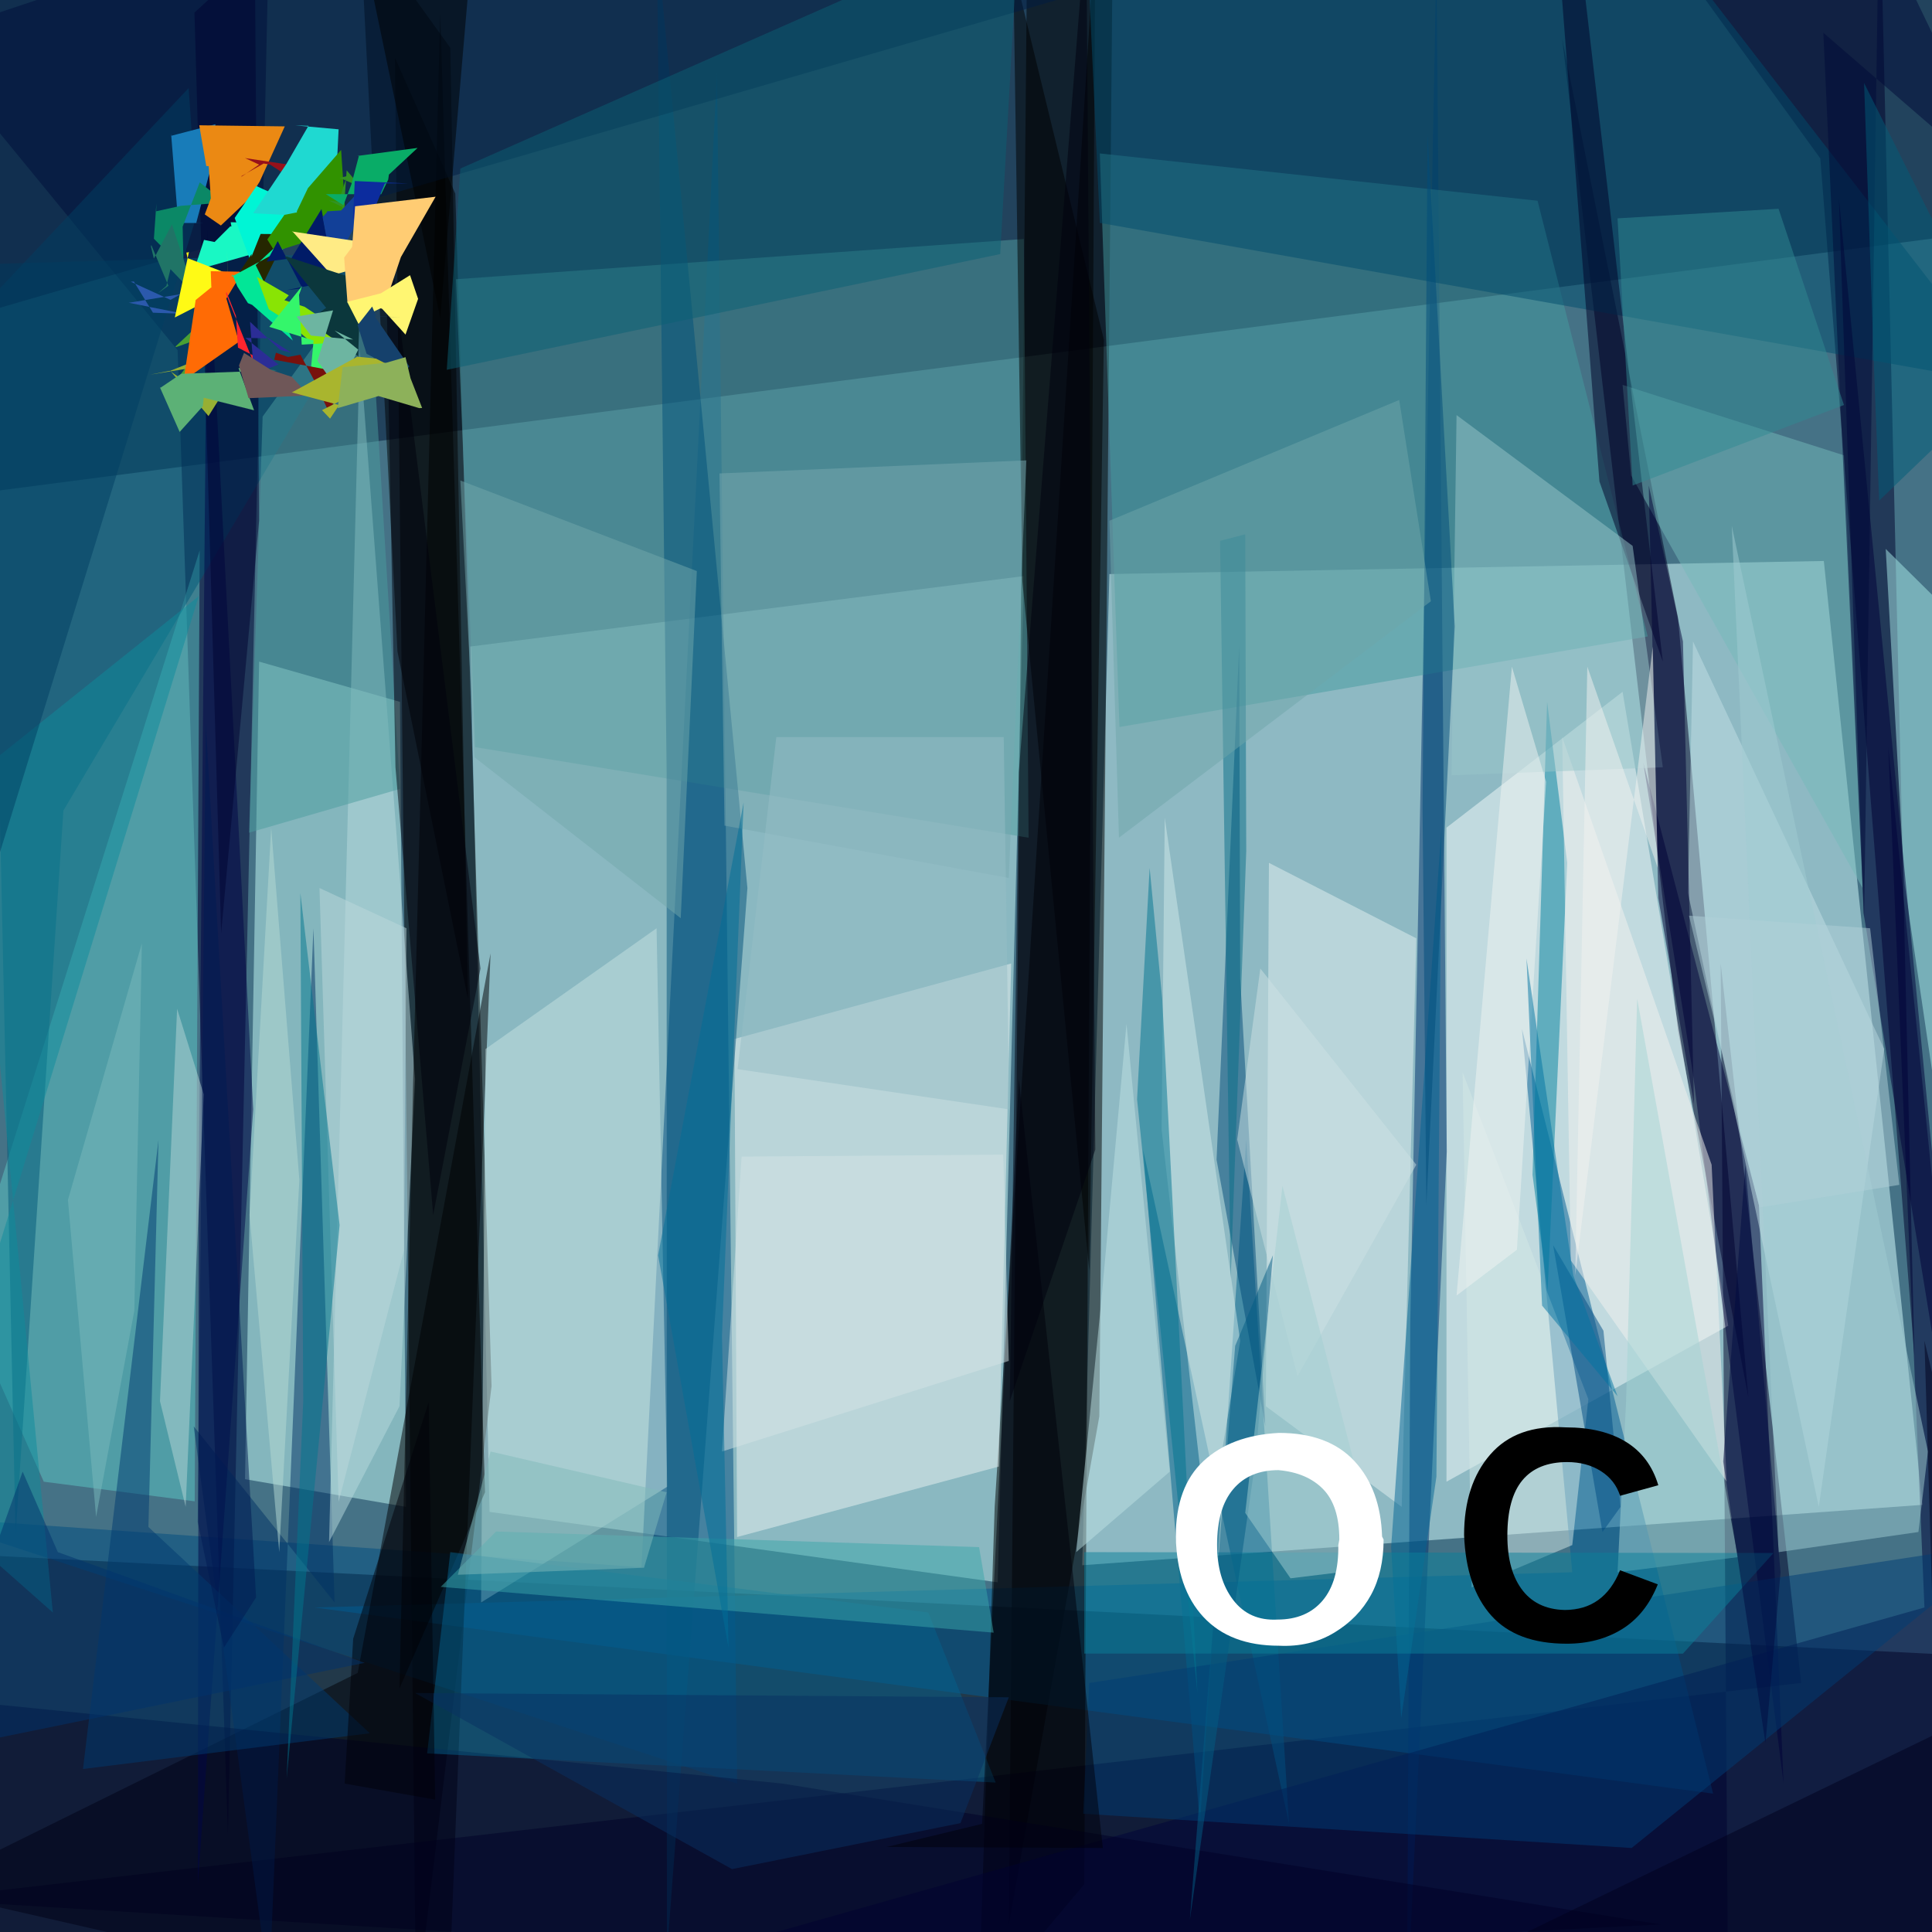
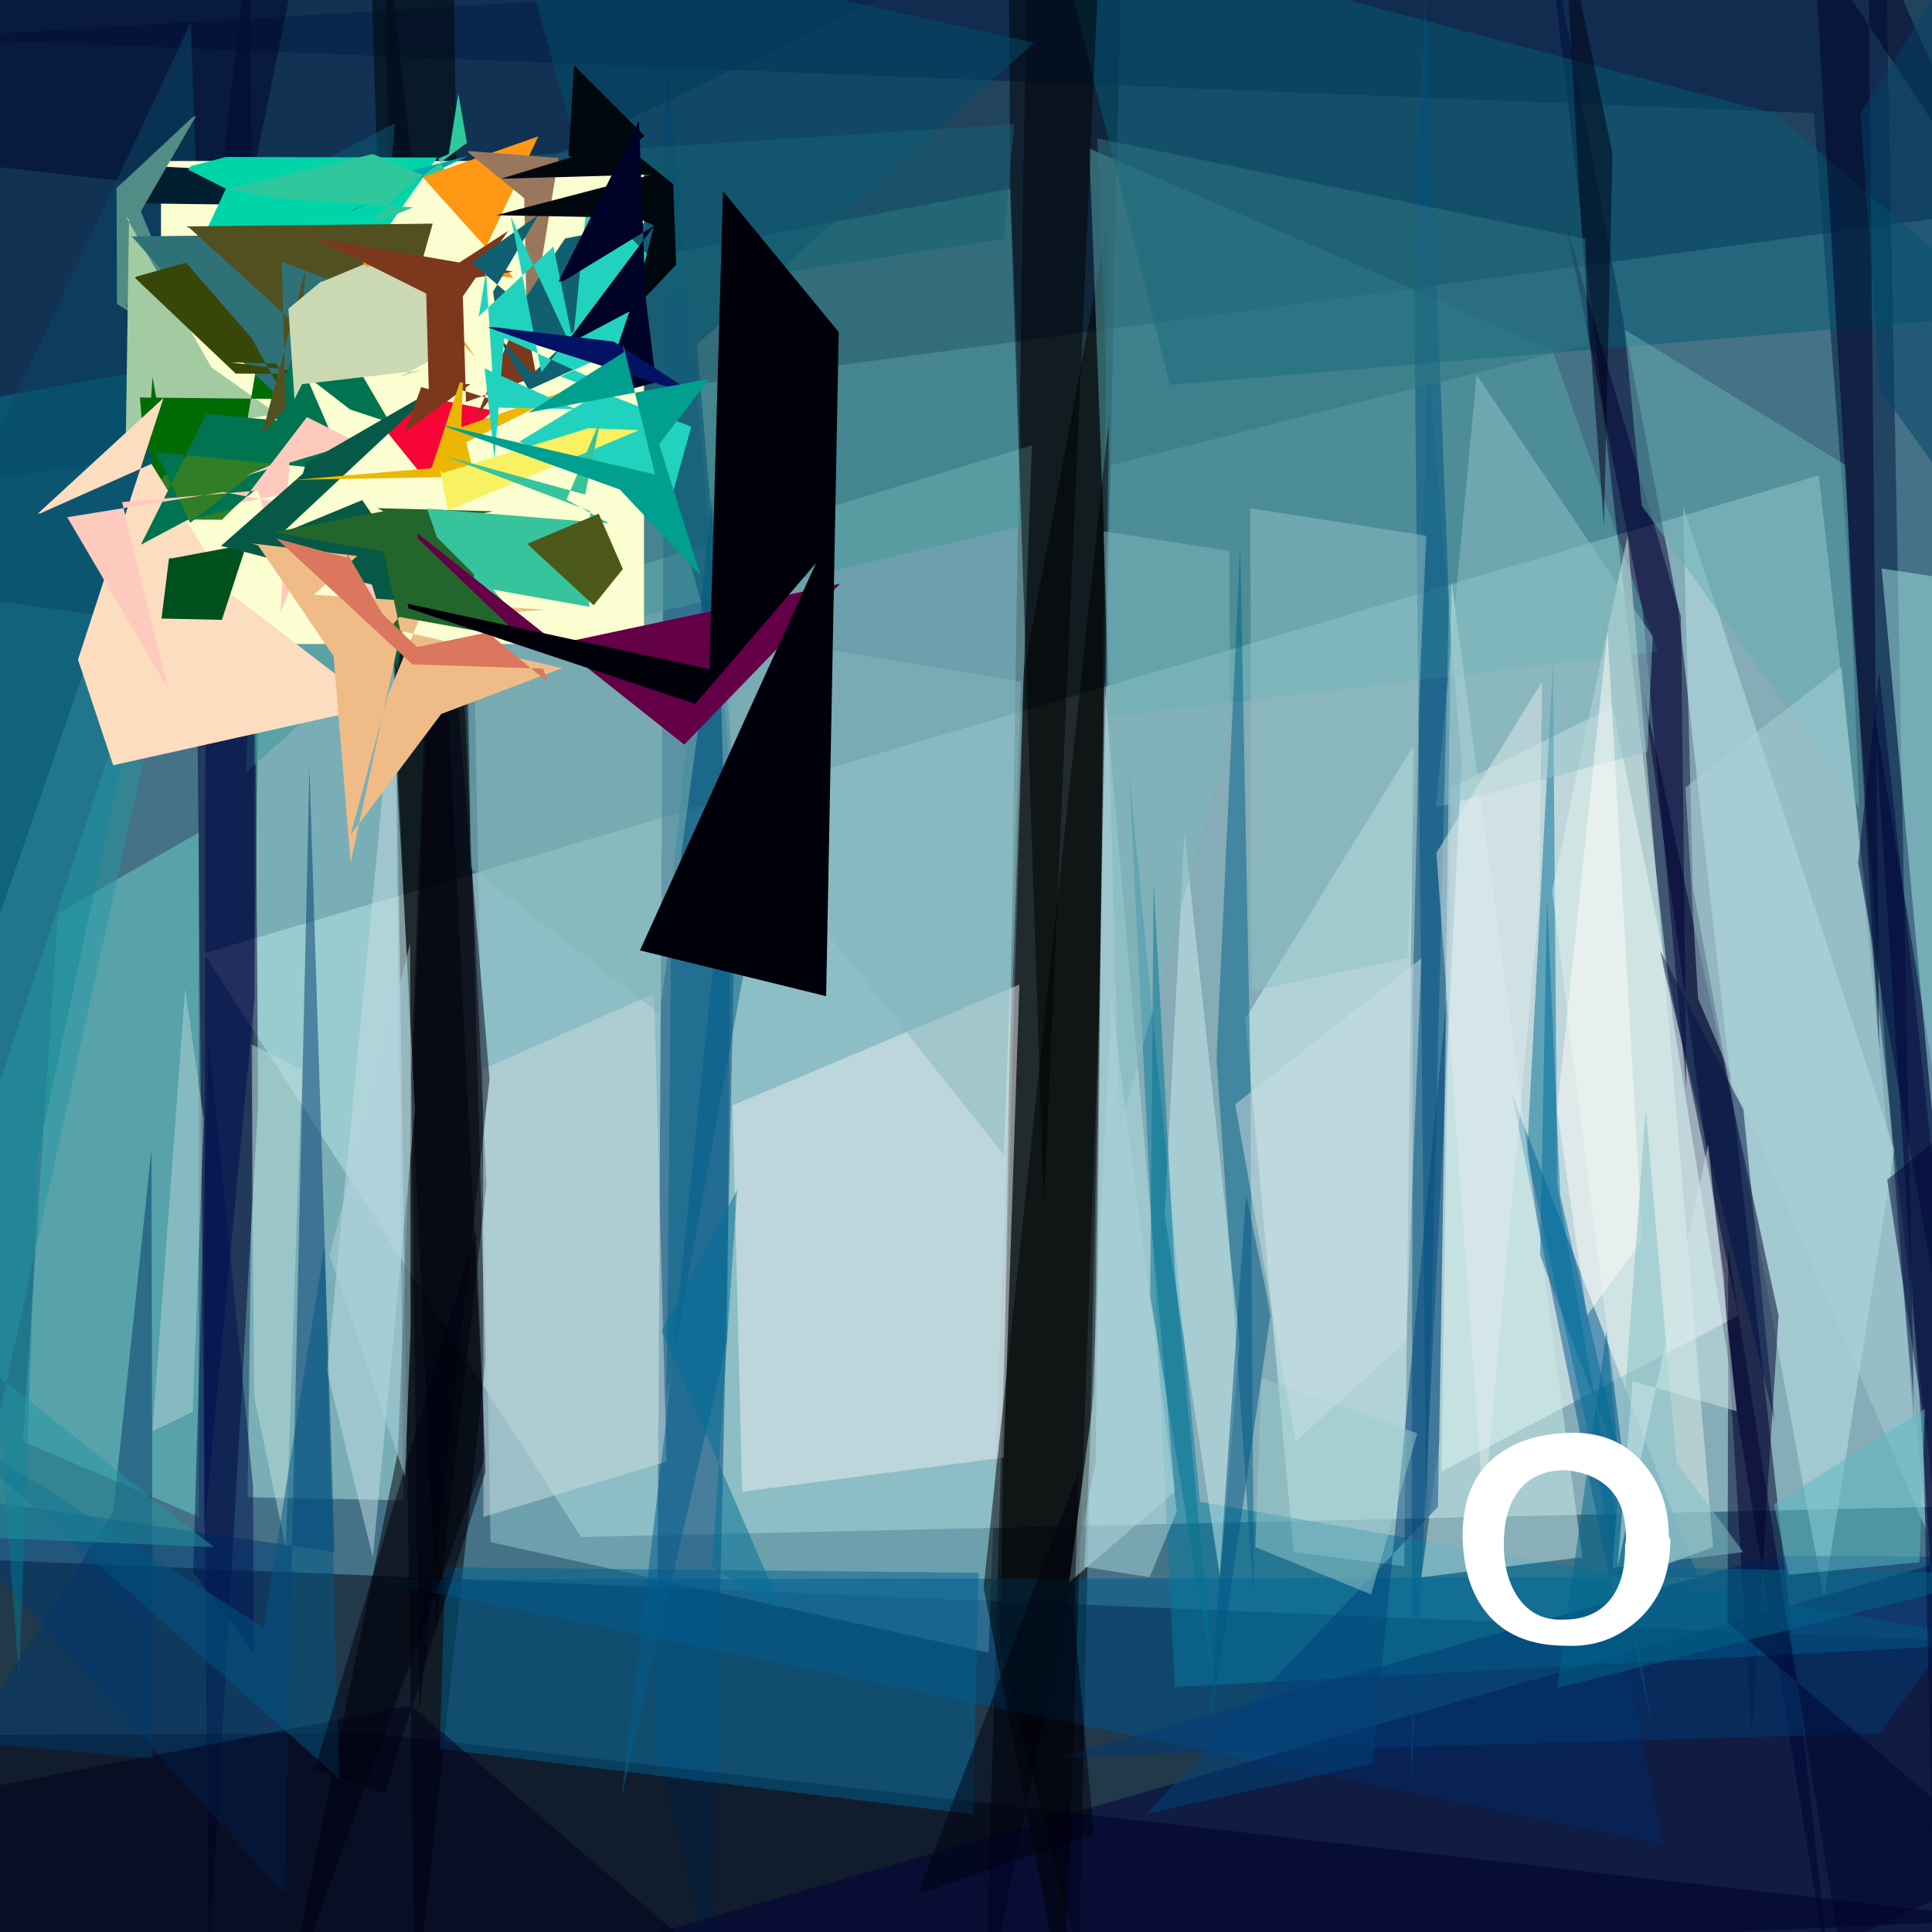
<svg xmlns="http://www.w3.org/2000/svg" viewBox="0 0 384 384">
  <rect width="384" height="384" fill="#457286" />
  <g transform="scale(1) translate(.5 .5)" fill-opacity=".5">
-     <path d="m362 111-142 2.6-5.4 197 167-12z" fill="#d9ffff" />
-     <path d="m399 329-415-21v84l403-5z" fill="#00000f" />
-     <path d="m203 114-5.2 200-101-14-3.8-172z" fill="#d1fefd" />
-     <path d="m-2.9-5.6-0.9 103 399-52-7-61z" fill="#001535" />
-     <path d="m200 382 18-101 2.7-297h-17z" />
-     <path d="m78 11 4.2 388 15-124-7.2-237z" />
-     <path d="m51 131 28 8 1.2 160-32-5.5z" fill="#c4faf5" />
-     <path d="m-16 377 359 22-1.5-208 16 143z" fill="#000026" />
-     <path d="m146 354-162-53 143 10 15-297z" fill="#004d81" />
-     <path d="m310 7.2 23 197 14 73-14-155z" fill="#000024" />
-     <path d="m287 294 56-31-21-126-35 27z" fill="#f4fcfc" />
-     <path d="m340 356-38-152 10 108-250 7z" fill="#005c94" />
-     <path d="m215 374-21 25 3.2-100 20-313z" />
-     <path d="m-16 7.1 69-23-8.2 380-10-295z" fill="#000031" />
-     <path d="m198 291-52 14-0.52-99 55-15z" fill="#ebf3f2" />
-     <path d="m285-8.6-5.2 271-0.64 137 7.9-171z" fill="#00336e" />
-     <path d="m203 47 0.94 119-110-18-3.8-93z" fill="#519fa0" />
-     <path d="m97 189-8.4 210-105-24 87-43z" fill="#000004" />
-     <path d="m380 269-6.7-285h-46l34 47z" fill="#00002a" />
-     <path d="m-7.8 258 16 36 30 3.9 0.99-189z" fill="#5dc8c7" />
-     <path d="m327 126-105 18-3.9-114 87 9.4z" fill="#459da1" />
-     <path d="m281 186-2.9 113-27-20 0.61-108z" fill="#e4f3f3" />
-     <path d="m71-16 7.5 145 14 69-3.5-189z" />
-     <path d="m238 362 9.2-136 8.5 136-29-134z" fill="#00638d" />
-     <path d="m130 184-34 24-0.88 110 37-23z" fill="#c7e2e2" />
-     <path d="m132 153 0.052 235 16-212-18-188z" fill="#00517b" />
-     <path d="m99 399 283-80-7.2-171 24 236z" fill="#000338" />
-     <path d="m66 318-28-35 15 112 8.8-211z" fill="#003064" />
-     <path d="m-2.9 52 81-2.4-66 111-9.5 144z" fill="#005878" />
-     <path d="m336 213-9.9-62 23 88 4.9 115z" fill="#000039" />
-     <path d="m335 177 26 122 13-91-38-81z" fill="#c3e1e6" />
-     <path d="m378 175 9.9 67-4.1-124-9.5-9.4z" fill="#abecea" />
-     <path d="m246 194 5 89-9.7-53 4.5-102z" fill="#004b78" />
-     <path d="m71 69 11 145-3.1 65-14 27z" fill="#b8dadf" />
-     <path d="m366 90-44-14 1.7 18 46 82z" fill="#74babb" />
-     <path d="m311 171-3.9 85-3-23 2.9-94z" fill="#01819f" />
-     <path d="m87 2.1 8.9 294-17 39 2.7-120z" />
-     <path d="m399 76-68-88-115 9.8 2.1 46z" fill="#004c6c" />
-     <path d="m155 354-159-16 4.6 61 329-17z" fill="#000026" />
-     <path d="m216 252 2.9-185-18-74 1.8 122z" />
-     <path d="m399 306-183 28-1.2 26 109 6.8z" fill="#003c75" />
-     <path d="m184 320-95-12-4.6 40 113 5.8z" fill="#05608d" />
-     <path d="m39 235-0.17 139 11-154-9.1-175z" fill="#000447" />
-     <path d="m310 146 1.7 104 31 44-3-63z" fill="#f4f3f1" />
-     <path d="m46-16-62 8.9 4.4 71 261-76z" fill="#001d43" />
-     <path d="m49 165 30-8.7-6.3-103-21 29z" fill="#4b9d9f" />
-     <path d="m330 131-16-137-5.2-9.8 8.6 111z" fill="#000026" />
-     <path d="m289 82 35 26 6 44-42 1.6z" fill="#98c6ca" />
-     <path d="m276 307 10-143-1 129-7 48z" fill="#006594" />
-     <path d="m292 315 20-8.4 3.2-29-25-65z" fill="#d5e9e7" />
-     <path d="m91 33 111-49-3.7 66-110 23z" fill="#0a6075" />
-     <path d="m334 127 2.2 92-7.1-41-1.9-82z" fill="#000035" />
-     <path d="m29 303 44 41-57 7.1 15-125z" fill="#003b71" />
-     <path d="m246 266-15-104-0.62 62 9.2 81z" fill="#d0ebea" />
-     <path d="m228 172-2.5 46 12 118-7-138z" fill="#007490" />
-     <path d="m283 239-0.76-79 1-134 5.4 98z" fill="#004c7a" />
-     <path d="m40 217-3.6 82-5.1-21 3.4-78z" fill="#b6d6d7" />
-     <path d="m95 192-19-152 2.1 112 7.5 89z" fill="#00000d" />
-     <path d="m318 304-9.8-57 10 17 3.4 35z" fill="#004d84" />
-     <path d="m202 214-7.3 148-19 4.6 43 0.21z" fill="#00000b" />
-     <path d="m232 292-8.6-89-5 55-5 50z" fill="#bfe2e5" />
-     <path d="m202 153-1.8 125 17-50-1.8-244z" fill="#00000f" />
-     <path d="m39 118-55 179 26 23-16-166z" fill="#0d8d9d" />
-     <path d="m321 312 1.7-34 2.2-80 20 111z" fill="#a5d4d5" />
-     <path d="m197 324-2.9-17-96-3.1-11 11z" fill="#3ba7ab" />
-     <path d="m386 254-21-215 4.9 142 16 98z" fill="#000138" />
-     <path d="m215 308 137 0.17-18 20-119-0.01z" fill="#0b819b" />
-     <path d="m242 107 5-1.3 0.2 63-3.1 85z" fill="#086f88" />
-     <path d="m353 308-9.3-204 39 184-1.9 16z" fill="#a0ccd3" />
-     <path d="m91 95 2.8 55 41 32 3.2-69z" fill="#73a9ac" />
-     <path d="m370 182-8.1-176 37 32-26-54z" fill="#000b38" />
-     <path d="m200 174 3.5-83-61 2.6 1 70z" fill="#79a9b0" />
-     <path d="m143 288 57-18-1.1-41-52 0.38z" fill="#d5e4e6" />
-     <path d="m51 103-0.85-112-12 11 5.3 183z" fill="#000331" />
-     <path d="m220 103 1.9 63 62-47-6.3-40z" fill="#6fa6aa" />
-     <path d="m37 17-49 52-4.3 151 55-178z" fill="#003e63" />
-     <path d="m377 235-5.8-51-36-2.5 14 58z" fill="#b1d0d9" />
-     <path d="m143 265 4.3-106-17 90 14 78z" fill="#006f98" />
-     <path d="m281 231-31-39-4.6 34 12 47z" fill="#cfe3e5" />
-     <path d="m382 266 17 71-128 62h115z" fill="#00001c" />
-     <path d="m300 132-11 125 12-9.1 5.8-93z" fill="#f1f4f2" />
-     <path d="m342 290 8.4 56 3-34-7-81z" fill="#000a40" />
-     <path d="m249 290-13 91 9-114 7.5-18z" fill="#035c84" />
-     <path d="m324 96 42-16-13-39-32 1.9z" fill="#318b92" />
-     <path d="m145 371-63-35 118 0.86-9.6 25z" fill="#083063" />
-     <path d="m63 176 3.8 122 13-50 0.49-64z" fill="#bcd8dd" />
-     <path d="m68 354 18 3.2-1.3-79-15 47z" fill="#000009" />
-     <path d="m274 311-18 2.2-9-13 7.4-65z" fill="#a5d0d2" />
-     <path d="m11 308 61 22-88 18 20-56z" fill="#00336c" />
-     <path d="m328 128 0.99 44-14-40-2.4 121z" fill="#f3f3f1" />
-     <path d="m199 146 1.1 74-54-8 7.7-66z" fill="#97bfc6" />
-     <path d="m321 277-15-18-3.1-69 9.3 63z" fill="#0075a2" />
-     <path d="m67 243-7.8-66 0.57 101-3.3 75z" fill="#01768e" />
-     <path d="m370 16 29 58-26 25-0.97-25z" fill="#005c79" />
-     <path d="m97 288 35 8.1-4.5 15-37 1.4z" fill="#81babb" />
-     <path d="m93-7.3-6 70-15-72 28-7.2z" fill="#000001" />
-     <path d="m44 327 6.4-10-10-174-1.6 159z" fill="#001b53" />
-     <path d="m59 234-4 74-5.9-67 4.3-77z" fill="#b7dad5" />
-     <path d="m13 238 5.6 63 7.6-41 1.5-73z" fill="#7bbbbd" />
+     <path d="m115 305-75-116 321-95 23 205z" fill="#c7e7e9" />
+     <path d="m399 385v-59l-415-17 13 90z" fill="#00000f" />
+     <path d="m214 389 8.5-405-19 13-5.2 330z" />
+     <path d="m-11-16-1.3 112 411-55v-42z" fill="#001537" />
+     <path d="m96 270-14 129-6-415 16 142z" />
+     <path d="m332 202 32 197-31-279-26-136z" fill="#00002d" />
+     <path d="m286 292 59-31-25-121-32 16z" fill="#fbffff" />
+     <path d="m203 133-7.7 266 22-109 2.3-246z" />
+     <path d="m196 328-99-22-3.4-184 111-34z" fill="#97cfd4" />
+     <path d="m130 347 11 45 4.9-225-14-158z" fill="#004074" />
+     <path d="m51 125 27 2.7 1.7 170-31-0.62z" fill="#b1eae7" />
+     <path d="m3.6 399 395-18-325-37-90 0.41z" fill="#001" />
+     <path d="m41 391-2.8-308 11-99 1.6 235z" fill="#00002e" />
+     <path d="m77 115 10-80 9.2 200-10 88z" />
+     <path d="m330 366-30-149 37 96-264 0.47z" fill="#00548f" />
+     <path d="m360 22 20 262-5.8-300-390 23z" fill="#001640" />
+     <path d="m247 202 9.6 106 22 2.8 1.8-163z" fill="#dff8f7" />
+     <path d="m147 296 52-6.8 3.1-94-57 24z" fill="#eef1f2" />
+     <path d="m11 181 28-16 0.036 136-35-15z" fill="#6cd2cf" />
+     <path d="m122 386 277-80-27-165 17 257z" fill="#00013a" />
+     <path d="m280 354 10-203-6.7-80-3 126z" fill="#005083" />
+     <path d="m336 176 26 141 14-89-42-128z" fill="#c1e6ea" />
+     <path d="m329 129-21-60-92-40 4.3 113z" fill="#55a9aa" />
+     <path d="m353 261-5.3 84-5.6-92-16-116z" fill="#00002d" />
+     <path d="m203 104-2.6-67-111 21 3.6 72z" fill="#499" />
+     <path d="m206-16-166 80-56 162 15-242z" fill="#002248" />
+     <path d="m211 398-16-83 25-233-2.1 119z" />
+     <path d="m56 399 40-110-9.8-196-7.6 195z" />
+     <path d="m56 376-72-80 82 12-5-156z" fill="#003a72" />
+     <path d="m303 229 25 114-19-108-0.83-104z" fill="#007098" />
+     <path d="m88 311 106 1.1-1.1 48-106-13z" fill="#016392" />
+     <path d="m384 226 0.99-18-1.5-94-10-1.5z" fill="#a6e7e5" />
+     <path d="m323 106 17 201-15 5.5-17-136z" fill="#e2f3ef" />
+     <path d="m352 22-143-38 23 92 167-14z" fill="#055c74" />
+     <path d="m238 298 161 28-166 8.8-9.1-182z" fill="#047a9e" />
+     <path d="m132 290-2.5-93-34 15 0.089 89z" fill="#cedfe2" />
+     <path d="m-16 81 57-10-34 158-3.7 104z" fill="#007a91" />
+     <path d="m248 211 0.7 106-7.4-107 4.7-102z" fill="#006189" />
+     <path d="m207 239 11-249-18-6 0.29 54z" />
+     <path d="m82 220-4.5-83-13 135 9.1 37z" fill="#c5dee5" />
+     <path d="m282 313 3.6-27 2.4-171 26 194z" fill="#ceecea" />
+     <path d="m73-16 4.4 143 14-2.2-1.8-139z" />
+     <path d="m217 276-5 38 21-18-14-161z" fill="#b7e0e4" />
+     <path d="m148 189-16 88 1-101 8-78z" fill="#006186" />
+     <path d="m287 198-1.7 101-58 61 45-10z" fill="#00447c" />
+     <path d="m242 313-11-72 3.9-76 11 101z" fill="#caeeef" />
+     <path d="m311 45 15 76 8.7 95-1.1-94z" fill="#000037" />
+     <path d="m369 160-2.6-68-44-27 3.4 35z" fill="#64b0b2" />
+     <path d="m144 266-21 91 8.9-75 13-126z" fill="#005c8d" />
+     <path d="m138 68 67-60-103-23 42 153z" fill="#014f6c" />
+     <path d="m399 47-39-59 13 220-2.2-224z" fill="#000027" />
+     <path d="m252 261-0.94-5.2-3.9-19-7.6 110z" fill="#005786" />
+     <path d="m52 71 22-30 2.4 87-28 25z" fill="#3b969b" />
+     <path d="m-4 355 3.2 42 152 1.5-70-60z" fill="#00001d" />
+     <path d="m22 300 7.6-72 0.28 121-37-3.2z" fill="#003668" />
+     <path d="m328 126-35-52-8.1 86 42-11z" fill="#92c3c8" />
+     <path d="m373 344 26-35-47-0.27-142 40z" fill="#003b76" />
+     <path d="m50 53-9.6 41-0.32 210 10-106z" fill="#00094b" />
+     <path d="m283 302-2.5-253 2.3-50 4.7 120z" fill="#00507f" />
+     <path d="m320 30-1.7 74-4.6-61-3.3-59z" fill="#000016" />
+     <path d="m50 277 6.3 30 3.2-95-10-4.9z" fill="#bcdfda" />
+     <path d="m60-16-76 10v37l65 7.3z" fill="#000229" />
+     <path d="m283 106-35-5.5 0.24 96 31-6.6z" fill="#91c2c6" />
+     <path d="m93 172-0.68-70 46 42-7.7 57z" fill="#83b6b7" />
+     <path d="m337 198-2.5-42 31-24 17 172z" fill="#abd0d8" />
+     <path d="m40 222-3.7-26-6.5 88 8-3.9z" fill="#b3d5d6" />
+     <path d="m306 135-21 34 9.4 131 11-121z" fill="#e2eded" />
+     <path d="m249 307 23 9.4 9.2-32-31-11z" fill="#9bcccc" />
+     <path d="m319 125-10 95 5.9 41 11-15z" fill="#fffcf9" />
+     <path d="m365 386-22-138-0.12 74 56 48z" fill="#00032f" />
+     <path d="m41 206-3.1 106 12 16-0.087-33z" fill="#001351" />
+     <path d="m282 190-37 29 12 67 22-20z" fill="#cde1e4" />
+     <path d="m373 133-4.2 38 21 116z" fill="#00083b" />
+     <path d="m64 247 2.9 106-81-72 66 42z" fill="#005784" />
+     <path d="m384 391-2.3-110-7.1-47 10-8.2z" fill="#000637" />
+     <path d="m76 356 20-64-1.9-48-32 107z" fill="#00000f" />
+     <path d="m346 308-26 3.1 6.6-91 6.1 70z" fill="#7ebfc2" />
+     <path d="m131 264 15-28-5 75 14 8.7z" fill="#006f96" />
+     <path d="m346 220 6.2 62-22-90-0.68-3.5z" fill="#001544" />
+     <path d="m213 321 0.92-29-32 84 35-12z" fill="#00000e" />
+     <path d="m222 224 22-79-0.16-36-25-3.9z" fill="#81b8bc" />
+     <path d="m309 335 9.8-71 4.5 47 76 1.3z" fill="#00668d" />
+     <path d="m53 37 25-13-4 47-25 36z" fill="#0c5d77" />
+     <path d="m381 310-26 2.5-2.9-14 30-19z" fill="#5abbc4" />
+     <path d="m86 86-4.8 127 1.6 127 14-126z" fill="#000015" />
+     <path d="m228 313-13-2.1 5.4-113 13 102z" fill="#aed7dc" />
+     <path d="m42 307-58-46 58-174-48 218z" fill="#2497a3" />
+     <path d="m324 274-3 37 18-84 5.7 53z" fill="#d1e8ea" />
+     <path d="m307 178-1.4 71 17 45-13-57z" fill="#006d9c" />
+     <path d="m65 249 15 44 1.1-29-0.081-77z" fill="#aed3de" />
+     <path d="m199 229 3.5-94-60-9.9 0.87 34z" fill="#87b6bc" />
+     <path d="m41 101-3.6-97-53 113 54 7.4z" fill="#084969" />
+     <path d="m199 47-111 17 6.1-33 107-6.8z" fill="#156374" />
+     <path d="m220 92-2.4-65 97 20 0.51 21z" fill="#307782" />
+     <path d="m394 106-0.73-122-24 38 3.9 55z" fill="#004267" />
+     <path d="m241 336-8-84-4.2-77-0.69 82z" fill="#007592" />
  </g>
-   <path id="a" d="m275 306q0 6.4-2.5 11t-7.3 7.5-11 2.6q-9.7 0-15-5.7t-5.5-16q0-9.9 5.5-15t15-5.6q9.8 0 15 5.6t5.5 15zm-8.8 0q0-6.7-3.2-10t-8.9-3.8q-5.8 0-9 3.8t-3.2 11q0 6.8 3.2 11t8.8 3.9q5.8 0 9-3.8t3.1-11z" fill="#fff" />
-   <path d="m311 320q7.8 0 11-7.9l7.5 2.8q-2.4 6-7.1 8.9t-11 2.9q-10 0-15-5.6t-5.4-16q0-10 5.2-16t15-5.4q7.3 0 12 2.9t6.4 8.6l-7.6 2.1q-0.97-3.1-3.8-4.9t-6.7-1.8q-5.9 0-8.9 3.6t-3 11q0 7.1 3.1 11t9 3.8z" />
-   <path d="m34 27 8.8-2.3 0.21 5.4-1.6 5.1-2.4 9.1 2.2 0.024-9.4-0.018 4.2 7.3-2-25z" fill="#187cb9" />
-   <path d="m31 42 5-1.1 8.8-0.65-5.1-4-3.4 8.8 0.19 8.4-5.9-6 0.49-7-0.036 1.7z" fill="#0b8866" />
-   <path d="m30 49 0.58 2.4 3.6-6.8 4.6 14-4.9-5.1-0.81 3.3-1.7 1.5 2.1-1.5-3.4-8.1z" fill="#207466" />
-   <path d="m26 56 7.9 3.6 5.5-3.1 1.3 0.9-3.1 0.78-12 2 11 2.2-6.2-0.23-3.8-6.2z" fill="#2b59ac" />
-   <path d="m35 69 4.7-1.7 1.4-2.9-1.8 2.8-2 5.3-2.1 2.9 2.2-0.43 0.58-9-3.1 2.9z" fill="#4aa033" />
-   <path d="m39 73-0.16-1.3-5 2 7.6 9 2.2-3.5-5.9-2.7-4-2.8-3.9 0.76 9.3-1.5z" fill="#97af34" />
-   <path d="m41 33-1.4-8.1 17 0.22-5 11-2.2 3.5-5.5 5.2-3.2-2.2 1.2-3.2-0.42-6.4z" fill="#eb8913" />
-   <path d="m46 45-0.15-0.83 5.5 0.11 2.4 2.2-4.2 4.2-11 3.1 2-6.1 2.1 0.42 3.1-3.1z" fill="#19f8c4" />
-   <path d="m37 50 0.27 1.3 8 3.1-0.17-4.7 0.23 5.8-0.58 2.5-10 5.1 2.8-13-0.46 0.13z" fill="#fffa15" />
-   <path d="m42 57-0.11-3.1 7.3 0.13-2.2 2-2 3.3 2.5 8.6-11 7.7 2.4-16 3.2-2.6z" fill="#ff6b05" />
-   <path d="m45 58 1.9 4.8 0.4 6.3 3.9 2-2 1.3-1.3-2 2.7 4.3-0.47-3.3-5.2-13z" fill="#ff252e" />
-   <path d="m32 77 4-2.7 19-0.7-7.6-0.45 3.1 8.4-10-2.5-0.19 1.7-4.6 5.1-3.9-8.8z" fill="#5cb176" />
-   <path d="m48 35 4.4-2.5 1.3 0.22 4 2.6-1.3 4.3 4.3-6.4-12-1.8 2.8 1.3-3.5 2.4z" fill="#96111a" />
-   <path d="m51 37 2.2 1 6.2-0.48-1.9 5-0.35 3.6-3.3 3.4-2.8 5.8-4.4-12 4.3-6.3z" fill="#00f5d5" />
-   <path d="m50 51 1.8-4.5 5.3 0.047-4.9 10-1.3-3.1-0.8 2-0.2-0.56-2.3-0.8 2.4-3.6z" fill="#252700" />
-   <path d="m46 55 11-5.9-0.38-1.8-5.8 5.4 7.4 15-8.1-7.1-0.84-0.35-2.1-3.3-0.97-2.4z" fill="#02e697" />
-   <path d="m53 67 4.9 3.1-2.2-0.54-6-5.6 0.88 12-0.027-1.7 4.8-1.8-6.6-5.3 4.2 0.088z" fill="#2b2d96" />
-   <path d="m56 75-4.6 1.5 2-3.1 4.6 1.5 3.4 3.7-12 0.54-1.9-6.5 1-2.5 7.6 4.8z" fill="#6f5758" />
-   <path d="m61 25-2.3-0.078 8.6 0.78-0.58 12-2.9 3.3-3.5 1.9-10-0.51 6.6-9.8 4.4-7.6z" fill="#1fd9d1" />
-   <path d="m59 42 2.2-4.6 6.6-7.6 0.93 14-6.5 3.8-7.6 2.4-1.5-2.4 3.4-4.9 2.5-0.49z" fill="#319200" />
-   <path d="m53 52 4.9-0.65 6-9.8 2.8 15-3.1-0.19-6.7 1.3 3.2-0.34-4.9-9.4-2.3 4.3z" fill="#001b67" />
-   <path d="m51 55 6.4 3.7-0.87 0.97 4 1.3 7.4 4.9-2.4 5.3-9.1-7.8-3-1.9-2.4-6.5z" fill="#89e404" />
-   <path d="m60 57-0.56 1.6 0.53 9.9 7.4-0.43-1.6 6.7-4-1.1 0.56-6-8.8-2.7 6.5-8.1z" fill="#34f66b" />
-   <path d="m57 71 2.7-0.5 2.8 5.2 2.9 6.3 1.7-3.7 1.4-4.2-14-2.6 0.34-1.4 2.4 0.85z" fill="#78110d" />
-   <path d="m69 35-1.5 0.35 4.2 1.8-2.8-3.3-0.65 9.3-0.19-2-2.7-1.3 1.9 0.27 1.7-5.1z" fill="#329323" />
-   <path d="m65 42 2.8-0.17 4.1-4.4 0.53 4.6-1.1 1.5-3.9 7.1-2.4-2.7-0.91-4.8 0.88-0.97z" fill="#124098" />
-   <path d="m58 46 16 2.4-0.48 0.31 0.61 4.9-0.54-2-2.3 1.6-6.3 1.8 0.89-0.35-7.6-8.5z" fill="#ffeb85" />
-   <path d="m57 51 12 3.9 3.4 2.5-0.87 3.7-0.35 9.7-10-7 4.6-3.3-0.3 1.5-8.9-11z" fill="#0b373c" />
-   <path d="m59 63 2.8 3.7 8.4 0.79-3.7-1.8 4.7 3.8-4 8.1-4.1-5.9 3.1-10-7.1 1.2z" fill="#6db5a1" />
-   <path d="m58 78 13-7.1 6.4 0.61-1 2.9-3.2 2.5-9.2 4.6 1.6 1.7 1.8-2.7-9.7-2.6z" fill="#a9b52e" />
-   <path d="m71 31 12-1.6-5.7 5.3-0.14 1-1.4 2.9-11-0.013 3.5 2.2 1.6-4.2 1.5-5.7z" fill="#09ac67" />
-   <path d="m71 36 10 0.46-4.5-0.002-2.3 5.6 3.4 6.5-0.64-0.95-3.6-0.52-3.2-3.7 0.35-7.4z" fill="#0c2c9e" />
-   <path d="m70 49 0.58-8 16-1.9-6.9 12-2.3 6.8 0.48 3.8-8.8-1.6-0.66-8.9 1.5-2z" fill="#ffcc73" />
-   <path d="m69 60 6.7-1.7 5.8-3.6 1.6 4.7-2.5 7.1-4.8-5.3-3.1 1.5 0.36 5.2-4-7.8z" fill="#fff672" />
-   <path d="m74 61 0.75 1.8 4.9 0.28-5.2-0.25 6.9 10-0.98 1.3-7.5-3.8-1.8-5.7 2.9-3.7z" fill="#15416c" />
-   <path d="m68 73 8.8-0.91 3.8-1.1 1 4.2 2.3 5.9-0.57 0.029-8.1-2.4-8.1 2.4 0.97-8.2z" fill="#8db15a" />
+   <path d="m332 306q0 6.4-2.5 11t-7.3 7.5-11 2.6q-9.7 0-15-5.7t-5.5-16q0-9.9 5.5-15t15-5.6 15 5.6 5.5 15zm-8.8 0q0-6.7-3.2-10t-8.9-3.8q-5.8 0-9 3.8t-3.2 11q0 6.8 3.2 11t8.8 3.9q5.8 0 9-3.8t3.1-11z" fill="#fff" />
+   <path d="m32 32h96v96h-96v-96z" fill="#fbfed0" />
+   <path d="m30 33 21 1.1 3.6 0.75-2 0.25 2.9 6.7 6.8-0.94-37-0.46 4.1-5.7 0.66-1.7z" fill="#021f32" />
+   <path d="m39 23-11 19 3.5 8.5 6.7 5 7.2-6.1 0.25-1.5 2.2 4 1.4 1.1-1.5-1.7 4.4 4.9 2.8 16-19-9.4-11-2.2 14 13-8.6-4.2 1.4-4.9 3.2 8.5-3.6-7.5-8.1-5.1-0.09-23 15-14z" fill="#518c85" />
+   <path d="m25 43 17 30 13 9.2-30 5.4 0.64-44z" fill="#a3cba1" />
+   <path d="m29 93-1.2-14 31 0.33-7.8-6.6-2.9 17 9.9-1.4 4.9 2.5-28-2.7 16 0.72-8.6-0.25-1.2 16 0.76-12-1.3 5.5-1.1-0.99 2.1-2.4-14-5.8 3.4 9-1.4-12 0.76-11 3.8 22-5.2-3.8z" fill="#006c03" />
+   <path d="m38 90 20-3.2 1.4 4.5-9.4 6.2-5.9 5.8-18-0.11 1.1 13 0.26-17 11-9.7z" fill="#307e26" />
+   <path d="m8.1 102 22-9.8 16 26 30 23-9.6 1.1-44 9.8-7-21 17-52-25 23z" fill="#fcddbf" />
+   <path d="m38 33 6.9-1.8 42 0.11-9.9 14-4.2 12-34-6.8 6.1-13-7.5-3.8z" fill="#00d5aa" />
+   <path d="m26 47 54-0.63-24 33-6.9-6.5-23-26z" fill="#2e7277" />
+   <path d="m27 55 10-2.8 13 15 5.4 9.7 3.5-0.83-0.043 4.1-2.6 7.5 3.7-6.5-5-8.9-9.1-0.26 17 2.3-16-0.051-20-19z" fill="#384708" />
+   <path d="m54 81 4.2-10 1.9 4.6-1.1-11 7.1 9.4 3.8-3 7.6 13-7.9-2.6-8.8-6.8 8.2 19-38-3.7 6.8 14 14-11 5.4-0.73-11 8.9-9.2 2.4-9 4.8 13-26 14 1.3-3.1-12 2.6 10z" fill="#007350" />
+   <path d="m62 97-14 2.9 13-17 10 5-22 6.6 8.6-3.7-0.94 15-0.9 16 6.1-16 9.2 16 12-8.7-19-6-8.6 4.4-4.2-14-27 2.3 9.1 37-20-34 31-5 13 2.4-10 6 12-8.7z" fill="#ffcabe" />
+   <path d="m34 111 15-2.8-4.9 15-12-0.26 1.5-12z" fill="#00501e" />
+   <path d="m70 42 23-11-22 5.7 7.6 1.7-8.6 3.2z" fill="#02a6a7" />
+   <path d="m37 45 49-0.55-3.4 12 8.5-0.42-6.4 3.7-7.7-3.3 11 7.6-32-12 0.79 29-4.7 5.3 8.7-33-1.1 12-22-20z" fill="#525021" />
+   <path d="m64 56 12-5 12 8.4-0.65 2.5 1.1 11-2.4-1.7 0.073 0.16-6.7 3.5 4.6-1.3-24 2.8-1.5 3-1.2-18 6.5-5.4z" fill="#cad9b1" />
+   <path d="m85 79 13 2.6-14 13-8-9.9 8.3-6.1z" fill="#f70536" />
+   <path d="m61 92 26-15-31 29 16-6.6 6.8 10 2.1-4 15 8.6-19 4.2 6.1-1.3-0.89-7.9-0.38 1.2-2.7 23-5.1-17-30-7.7 17-15-3.2 9.1 3.2-11z" fill="#065947" />
+   <path d="m50 108 21 2.5-8.6 7.7 46 3-25 1.7-6.2 15-7.5 28 18-24 24-9.1-32-7.4-10 46-3.4-41-15-22z" fill="#efbc88" />
+   <path d="m74 44 5.8-5.9 13-9.7-1.7-9.8-1.9 12-2.1 0.91 6.7 12-1.7-5.3-18-7.6-29 7 11 1.9 26 1.7-7.4 3z" fill="#2fc79c" />
+   <path d="m72 52 30 3.2-18-20 23-8.1-18 38 5.5 5.9-10-14-7.3-4.5-4.4 0.48z" fill="#fe9713" />
+   <path d="m61 47 41 7-18 2.9 17-11-9 13 0.62 21 14-5.1-2.7-14-9.2 22 2.7-3.5-9.3-2.9 5.4-0.061-13 9.5 3.2-8.9 1.5 0.41-0.51-19-24-12z" fill="#7b381d" />
+   <path d="m92 76-0.33 8.9 23-8-22 11 1.8 7.5 5.3-0.79-41 0.75 27-2.3 5.6-17z" fill="#ecb704" />
+   <path d="m75 101 23 0.62-8.9 1.8 3 0.98-7.9-1.3 5.4-0.68-2.5 7.8-6.9-5.6 8.2 2.5 8.2 9.7 10 8.6-1.2 1.9-26-4.7-1.6 1.8 2.2 3-4-19 7.6-6.8 4.4 6.2-7.8 2.5-26-4.5 22-4.2z" fill="#22662b" />
+   <path d="m69 110 7 12 6.9 6.6 14-2.9 12 9.9-0.94-2.7-26-0.85-27-25 14 3.8z" fill="#da775e" />
+   <path d="m93 30 18 1.4-6.2 38-0.61-30-11-9z" fill="#99775f" />
+   <path d="m108 41-10 17 0.31 2.1 5 2.5-13-2.3 12 2.1 10-15 16-3.1 4.8 4.9-12 15-3.2 3.5 4.5-12-2.3 15-15 6.8-6.4-11 7.1 7.8 4.9-4.6-11-3 4-6-10-8.5 14-10z" fill="#106071" />
+   <path d="m95 63 15-14 4.5 22-13-28 6.1 31 6.5-8.3 2.7-27 14 14-8.4 17-11 5.1 26 10-4.2 15-30-12 18-11-21-9.6-1.9 24-2-18 18 8.1-16-0.29-1.7-27-1.4 8.6z" fill="#21d3bf" />
+   <path d="m88 94 29-8.9 10 0.4-38 16-1.5-8z" fill="#f8f161" />
+   <path d="m121 104-8.4-4.7 6.8-16-3.1 15-28-7.7 29 11-0.19 19-23-4.1 0.15-3.8 7.6 9.1-15-15-2-5.7 36 2.9z" fill="#37c39c" />
+   <path d="m83 107 23 22 61-13-31 32-53-42z" fill="#630047" />
+   <path d="m113 31 1.1-18 14 14-3 2.6 8.7 7 0.6 16-8.7 9.2 4.3-17-3.4-1.5-28-0.52 31-8.1-30 0.84 14-4.3z" fill="#00080d" />
+   <path d="m111 56 16-32 1.3 35 2.1 17-11 2.9 5.7-17-13 6.9 18-24-18 11z" fill="#000227" />
+   <path d="m98 65 24 2.9 17 11-31-9.9-11-3.9z" fill="#031265" />
+   <path d="m124 70-19 12 36-6.7-10 13 8.2 26-16-17-36-13 43 10-6.4-26z" fill="#009f90" />
+   <path d="m105 108 14-5.9 4.8 11-5.8 7.2-13-12z" fill="#4c591b" />
+   <path d="m81 120 60 13 2.7-95 23 28-2.5 132-37-9.1 35-77-24 28-57-19z" fill="#00000a" />
</svg>
